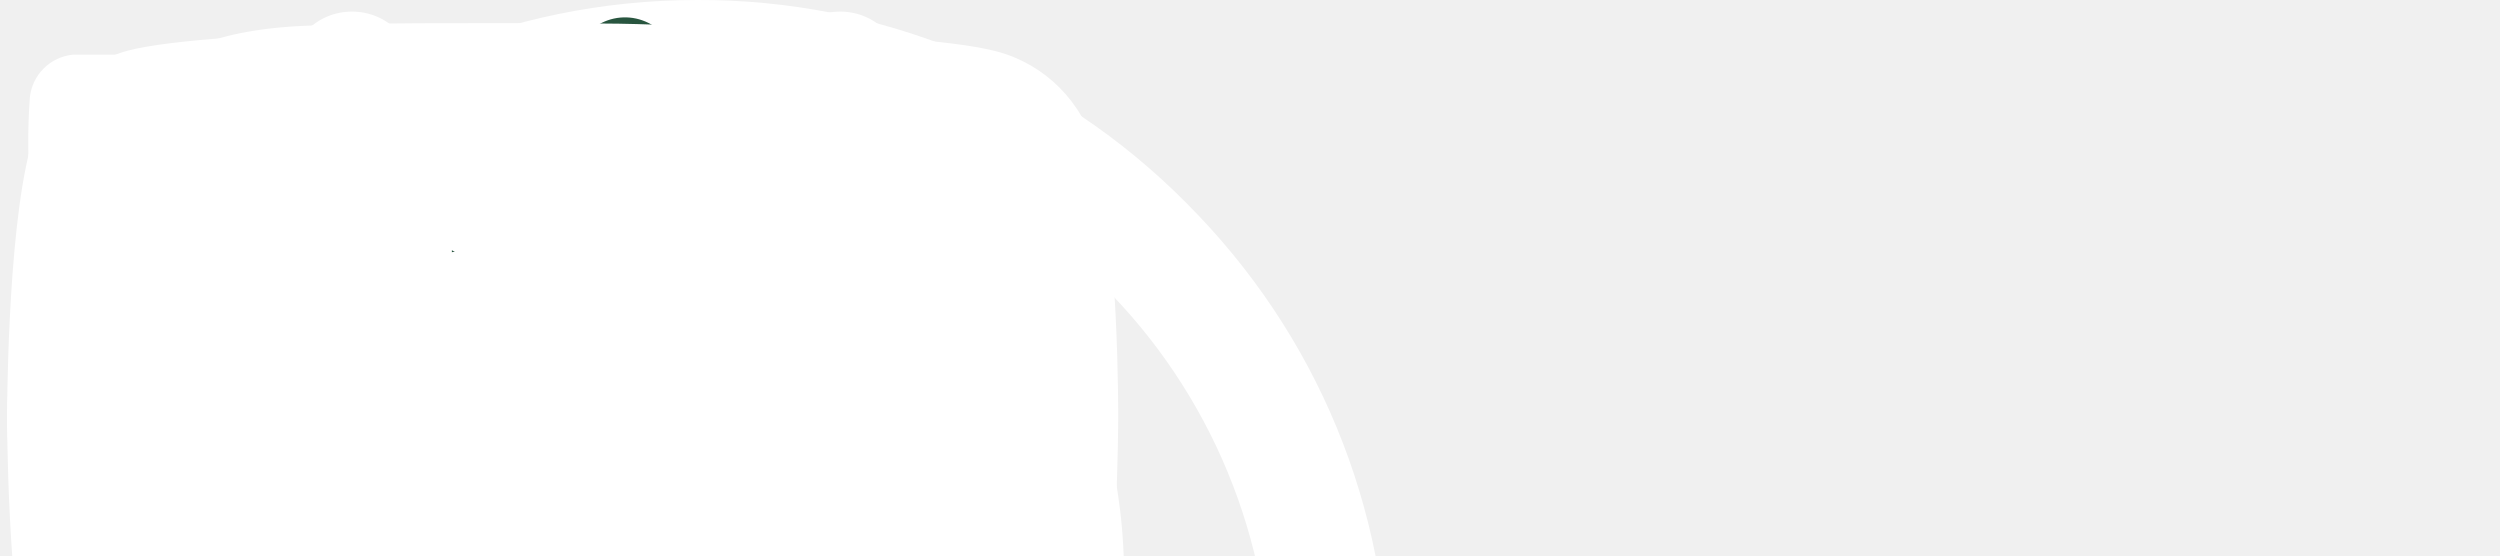
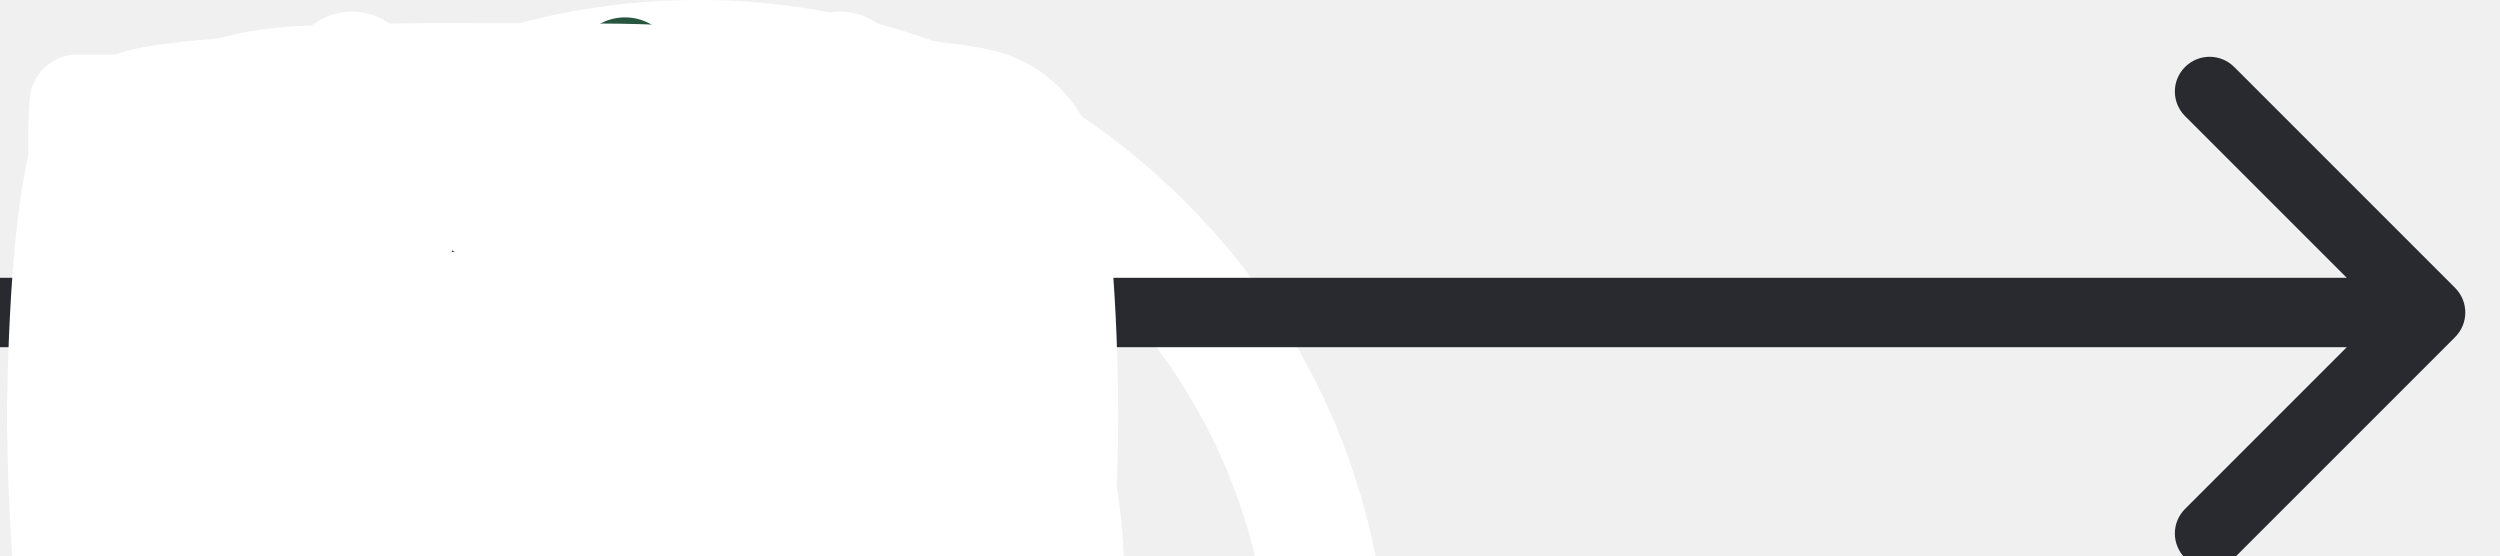
<svg xmlns="http://www.w3.org/2000/svg" width="36" height="8" viewBox="0 0 36 8" fill="none">
  <g id="phone">
    <path d="M16.583 12.155C15.61 12.035 14.644 11.864 13.689 11.645C13.456 11.567 13.207 11.55 12.965 11.597C12.724 11.644 12.498 11.752 12.311 11.911C12.068 12.159 11.365 12.853 10.635 13.569C8.018 12.283 5.902 10.165 4.618 7.548C5.33 6.818 5.996 6.12 6.267 5.876C6.426 5.689 6.534 5.463 6.581 5.222C6.627 4.981 6.611 4.731 6.533 4.498C6.313 3.542 6.143 2.574 6.023 1.6C6.01 1.476 5.973 1.356 5.912 1.247C5.851 1.138 5.769 1.043 5.67 0.966C5.571 0.89 5.458 0.835 5.337 0.804C5.216 0.774 5.09 0.768 4.967 0.787H1.054C0.892 0.802 0.741 0.873 0.627 0.988C0.512 1.103 0.442 1.255 0.429 1.416C0.176 4.948 2.147 8.728 2.546 9.454V9.482L2.602 9.587C4.032 12.068 6.092 14.128 8.572 15.558L8.775 15.673C9.693 16.16 13.345 17.997 16.757 17.744C16.92 17.733 17.074 17.664 17.191 17.55C17.308 17.435 17.381 17.283 17.396 17.12V13.211C17.415 13.088 17.409 12.962 17.378 12.841C17.347 12.72 17.292 12.607 17.216 12.508C17.14 12.409 17.045 12.327 16.936 12.266C16.827 12.206 16.707 12.168 16.583 12.155Z" fill="white" />
  </g>
  <g id="whatsUp">
    <path d="M17.085 2.925C16.164 1.994 15.066 1.256 13.857 0.754C12.647 0.252 11.35 -0.005 10.04 5.9869e-05C4.553 5.9869e-05 0.08 4.472 0.08 9.96C0.08 11.719 0.543 13.427 1.407 14.935L0 20.101L5.276 18.714C6.734 19.508 8.372 19.93 10.04 19.93C15.528 19.93 20 15.457 20 9.97C20 7.307 18.965 4.804 17.085 2.925ZM10.04 18.241C8.553 18.241 7.095 17.839 5.819 17.085L5.518 16.905L2.382 17.729L3.216 14.673L3.015 14.362C2.189 13.042 1.75 11.517 1.749 9.96C1.749 5.397 5.467 1.678 10.03 1.678C12.241 1.678 14.322 2.543 15.879 4.111C16.651 4.878 17.262 5.792 17.678 6.797C18.094 7.803 18.306 8.882 18.302 9.97C18.322 14.533 14.603 18.241 10.04 18.241ZM14.583 12.05C14.332 11.93 13.105 11.327 12.884 11.236C12.653 11.156 12.492 11.116 12.322 11.357C12.151 11.608 11.678 12.171 11.538 12.332C11.397 12.503 11.246 12.523 10.995 12.392C10.744 12.271 9.94 12 8.995 11.156C8.251 10.492 7.759 9.678 7.608 9.427C7.467 9.176 7.588 9.045 7.719 8.915C7.829 8.804 7.97 8.623 8.09 8.482C8.211 8.342 8.261 8.231 8.342 8.07C8.422 7.9 8.382 7.759 8.322 7.638C8.261 7.518 7.759 6.292 7.558 5.789C7.357 5.307 7.146 5.367 6.995 5.357H6.513C6.342 5.357 6.08 5.417 5.849 5.668C5.628 5.92 4.985 6.523 4.985 7.749C4.985 8.975 5.879 10.161 6 10.322C6.121 10.492 7.759 13.005 10.251 14.081C10.844 14.342 11.306 14.492 11.668 14.603C12.261 14.794 12.804 14.764 13.236 14.704C13.719 14.633 14.714 14.101 14.915 13.518C15.126 12.935 15.126 12.442 15.055 12.332C14.985 12.221 14.834 12.171 14.583 12.05Z" fill="white" />
  </g>
  <g id="loupe">
    <path fill-rule="evenodd" clip-rule="evenodd" d="M3.554 8.291C3.554 7.669 3.676 7.053 3.914 6.478C4.152 5.903 4.501 5.381 4.941 4.941C5.381 4.501 5.903 4.152 6.478 3.914C7.053 3.676 7.669 3.554 8.291 3.554C8.913 3.554 9.529 3.676 10.103 3.914C10.678 4.152 11.2 4.501 11.64 4.941C12.08 5.381 12.429 5.903 12.667 6.478C12.905 7.053 13.027 7.669 13.027 8.291C13.027 9.547 12.528 10.752 11.64 11.64C10.752 12.528 9.547 13.027 8.291 13.027C7.034 13.027 5.829 12.528 4.941 11.64C4.053 10.752 3.554 9.547 3.554 8.291ZM8.291 0.396C7.06 0.396 5.846 0.684 4.746 1.237C3.646 1.79 2.69 2.592 1.956 3.58C1.221 4.568 0.728 5.714 0.515 6.927C0.303 8.139 0.376 9.385 0.731 10.564C1.085 11.743 1.711 12.822 2.557 13.717C3.403 14.611 4.446 15.295 5.604 15.714C6.761 16.133 8.001 16.276 9.223 16.13C10.446 15.985 11.617 15.556 12.644 14.877L17.7 19.934C17.996 20.23 18.398 20.397 18.817 20.397C19.236 20.397 19.638 20.23 19.934 19.934C20.23 19.638 20.397 19.236 20.397 18.817C20.397 18.398 20.23 17.997 19.934 17.7L14.877 12.644C15.664 11.454 16.113 10.074 16.178 8.649C16.243 7.224 15.92 5.808 15.245 4.552C14.569 3.295 13.566 2.246 12.341 1.514C11.117 0.782 9.717 0.396 8.291 0.396Z" fill="white" />
  </g>
  <g id="arrow-left">
    <g clip-path="url(#clip0_4_43296)">
      <path d="M4.037 7.85L11.454 0.433C11.625 0.261 11.854 0.167 12.098 0.167C12.343 0.167 12.572 0.261 12.743 0.433L13.29 0.979C13.645 1.335 13.645 1.913 13.29 2.268L7.061 8.497L13.296 14.732C13.468 14.903 13.563 15.132 13.563 15.376C13.563 15.621 13.468 15.849 13.296 16.021L12.75 16.567C12.579 16.739 12.35 16.833 12.105 16.833C11.861 16.833 11.632 16.739 11.461 16.567L4.037 9.144C3.865 8.971 3.771 8.741 3.771 8.497C3.771 8.252 3.865 8.022 4.037 7.85Z" fill="white" />
    </g>
    <defs>
      <clipPath id="clip0_4_43296">
        <rect width="16.667" height="16.667" fill="white" transform="matrix(-1 0 0 1 17.0002 0.166748)" />
      </clipPath>
    </defs>
  </g>
  <g id="arrow-right">
    <g clip-path="url(#clip0_4_43290)">
      <path d="M13.13 7.849L5.713 0.433C5.542 0.261 5.313 0.167 5.069 0.167C4.824 0.167 4.595 0.261 4.424 0.433L3.878 0.979C3.522 1.335 3.522 1.913 3.878 2.268L10.106 8.496L3.871 14.731C3.699 14.903 3.605 15.132 3.605 15.376C3.605 15.62 3.699 15.849 3.871 16.021L4.417 16.567C4.589 16.739 4.818 16.833 5.062 16.833C5.306 16.833 5.535 16.739 5.706 16.567L13.13 9.143C13.302 8.971 13.397 8.741 13.396 8.497C13.397 8.251 13.302 8.022 13.13 7.849Z" fill="white" />
    </g>
    <defs>
      <clipPath id="clip0_4_43290">
        <rect width="16.667" height="16.667" fill="white" transform="translate(0.166992 0.166504)" />
      </clipPath>
    </defs>
  </g>
  <g id="arrow-up">
    <path fill-rule="evenodd" clip-rule="evenodd" d="M0.811 8.711C0.337 8.231 0.329 7.442 0.793 6.951L6.133 1.285C6.596 0.793 7.356 0.784 7.829 1.265L13.284 6.802C13.758 7.283 13.765 8.071 13.302 8.563C12.839 9.054 12.079 9.063 11.606 8.583L8.22 5.146L8.393 22.058C8.4 22.745 7.869 23.309 7.207 23.317C6.544 23.325 6.001 22.774 5.994 22.087L5.821 5.175L2.507 8.691C2.044 9.183 1.284 9.192 0.811 8.711Z" fill="white" />
  </g>
  <g id="arrow-down">
    <g clip-path="url(#clip0_4_42973)">
      <path d="M8.364 10.978L14.506 4.662C14.649 4.515 14.725 4.322 14.722 4.117C14.72 3.912 14.637 3.721 14.491 3.579L14.026 3.126C13.723 2.832 13.237 2.839 12.943 3.141L7.785 8.445L2.475 3.281C2.329 3.139 2.135 3.062 1.931 3.065C1.725 3.068 1.534 3.15 1.392 3.296L0.94 3.762C0.798 3.908 0.721 4.101 0.724 4.306C0.727 4.511 0.809 4.703 0.955 4.845L7.277 10.993C7.424 11.136 7.618 11.212 7.823 11.209C8.029 11.206 8.221 11.124 8.364 10.978Z" fill="#28553F" />
    </g>
    <defs>
      <clipPath id="clip0_4_42973">
        <rect width="14" height="14" fill="white" transform="translate(14.665) rotate(89.2016)" />
      </clipPath>
    </defs>
  </g>
+   <g id="arrow-see-all">
+     <path d="M35.354 4.854C35.549 4.658 35.549 4.342 35.354 4.146L32.172 0.964C31.976 0.769 31.66 0.769 31.465 0.964C31.269 1.16 31.269 1.476 31.465 1.672L34.293 4.5L31.465 7.328C31.269 7.524 31.269 7.84 31.465 8.036C31.66 8.231 31.976 8.231 32.172 8.036L35.354 4.854ZM0 5L35 5V4L0 4L0 5Z" fill="#282A30" />
+   </g>
  <g id="check">
    <path d="M1 3.625L3.728 6.822C3.808 6.915 3.952 6.915 4.032 6.822L9 1" stroke="#28553F" stroke-width="1.5" stroke-linecap="round" />
  </g>
  <g id="facebook">
    <path d="M7.81 0.67L5.959 0.667C3.879 0.667 2.534 2.083 2.534 4.276V5.94H0.673C0.512 5.94 0.382 6.074 0.382 6.24V8.651C0.382 8.816 0.512 8.95 0.673 8.95H2.534V15.034C2.534 15.2 2.665 15.333 2.825 15.333H5.254C5.415 15.333 5.545 15.199 5.545 15.034V8.95H7.722C7.883 8.95 8.013 8.816 8.013 8.651L8.014 6.24C8.014 6.16 7.983 6.084 7.929 6.028C7.874 5.972 7.8 5.94 7.723 5.94H5.545V4.53C5.545 3.852 5.703 3.507 6.563 3.507L7.81 3.507C7.971 3.507 8.101 3.373 8.101 3.208V0.969C8.101 0.804 7.971 0.67 7.81 0.67Z" fill="white" />
  </g>
  <g id="inst">
    <path d="M13.755 4.253C13.724 3.545 13.609 3.058 13.445 2.636C13.276 2.188 13.015 1.787 12.674 1.453C12.341 1.115 11.937 0.852 11.494 0.685C11.07 0.521 10.585 0.406 9.877 0.375C9.163 0.341 8.937 0.333 7.126 0.333C5.316 0.333 5.089 0.341 4.378 0.372C3.67 0.404 3.183 0.518 2.761 0.682C2.313 0.852 1.912 1.112 1.578 1.453C1.24 1.787 0.977 2.19 0.81 2.633C0.646 3.058 0.531 3.542 0.5 4.251C0.466 4.964 0.458 5.191 0.458 7.001C0.458 8.811 0.466 9.038 0.497 9.749C0.529 10.458 0.643 10.945 0.807 11.367C0.977 11.815 1.24 12.216 1.578 12.549C1.912 12.888 2.315 13.151 2.758 13.318C3.183 13.482 3.667 13.596 4.376 13.627C5.087 13.659 5.313 13.666 7.124 13.666C8.934 13.666 9.161 13.659 9.872 13.627C10.58 13.596 11.067 13.482 11.489 13.318C12.385 12.971 13.094 12.263 13.44 11.367C13.604 10.942 13.719 10.458 13.75 9.749C13.781 9.038 13.789 8.811 13.789 7.001C13.789 5.191 13.786 4.964 13.755 4.253ZM12.555 9.697C12.526 10.348 12.416 10.7 12.325 10.934C12.101 11.515 11.64 11.976 11.059 12.2C10.825 12.291 10.471 12.401 9.822 12.429C9.119 12.461 8.908 12.468 7.129 12.468C5.35 12.468 5.136 12.461 4.436 12.429C3.784 12.401 3.433 12.291 3.198 12.2C2.909 12.093 2.646 11.924 2.433 11.703C2.211 11.486 2.042 11.226 1.935 10.937C1.844 10.703 1.735 10.348 1.706 9.7C1.675 8.996 1.667 8.785 1.667 7.006C1.667 5.227 1.675 5.014 1.706 4.313C1.735 3.662 1.844 3.31 1.935 3.076C2.042 2.787 2.211 2.524 2.435 2.31C2.651 2.089 2.912 1.919 3.201 1.813C3.435 1.722 3.79 1.612 4.438 1.583C5.142 1.552 5.353 1.544 7.131 1.544C8.913 1.544 9.124 1.552 9.825 1.583C10.476 1.612 10.828 1.722 11.062 1.813C11.351 1.919 11.614 2.089 11.828 2.31C12.049 2.526 12.218 2.787 12.325 3.076C12.416 3.31 12.526 3.665 12.555 4.313C12.586 5.016 12.594 5.227 12.594 7.006C12.594 8.785 12.586 8.994 12.555 9.697Z" fill="white" />
    <path d="M7.126 3.576C5.235 3.576 3.701 5.11 3.701 7.001C3.701 8.892 5.235 10.426 7.126 10.426C9.017 10.426 10.551 8.892 10.551 7.001C10.551 5.11 9.017 3.576 7.126 3.576ZM7.126 9.223C5.9 9.223 4.904 8.228 4.904 7.001C4.904 5.774 5.9 4.779 7.126 4.779C8.353 4.779 9.348 5.774 9.348 7.001C9.348 8.228 8.353 9.223 7.126 9.223Z" fill="white" />
    <path d="M11.487 3.441C11.487 3.882 11.129 4.24 10.687 4.24C10.245 4.24 9.887 3.882 9.887 3.441C9.887 2.999 10.245 2.641 10.687 2.641C11.129 2.641 11.487 2.999 11.487 3.441Z" fill="white" />
  </g>
  <g id="twitter">
    <path d="M14.102 1.848C13.586 2.067 13.033 2.215 12.453 2.281C13.046 1.941 13.5 1.402 13.715 0.761C13.159 1.076 12.544 1.305 11.89 1.429C11.366 0.893 10.621 0.56 9.794 0.56C8.208 0.56 6.922 1.791 6.922 3.309C6.922 3.525 6.947 3.735 6.996 3.936C4.61 3.821 2.493 2.726 1.077 1.063C0.829 1.468 0.689 1.941 0.689 2.445C0.689 3.399 1.196 4.241 1.966 4.733C1.495 4.718 1.052 4.594 0.665 4.388V4.423C0.665 5.754 1.655 6.866 2.968 7.119C2.728 7.181 2.474 7.215 2.212 7.215C2.026 7.215 1.847 7.198 1.671 7.164C2.037 8.257 3.097 9.052 4.353 9.074C3.371 9.811 2.132 10.249 0.787 10.249C0.555 10.249 0.326 10.236 0.102 10.212C1.373 10.993 2.882 11.449 4.504 11.449C9.787 11.449 12.675 7.259 12.675 3.625L12.665 3.269C13.229 2.884 13.717 2.4 14.102 1.848Z" fill="white" />
  </g>
  <g id="youtube">
    <path fill-rule="evenodd" clip-rule="evenodd" d="M14.362 0.743C15.047 0.927 15.588 1.467 15.772 2.153C16.115 3.405 16.102 6.014 16.102 6.014C16.102 6.014 16.102 8.611 15.772 9.863C15.588 10.548 15.047 11.088 14.362 11.273C13.11 11.602 8.102 11.602 8.102 11.602C8.102 11.602 3.106 11.602 1.841 11.26C1.156 11.075 0.616 10.535 0.431 9.85C0.102 8.611 0.102 6.001 0.102 6.001C0.102 6.001 0.102 3.405 0.431 2.153C0.615 1.468 1.169 0.914 1.841 0.729C3.093 0.4 8.101 0.4 8.101 0.4C8.101 0.4 13.11 0.4 14.362 0.743ZM10.671 6.001L6.507 8.4V3.603L10.671 6.001Z" fill="white" />
  </g>
  <g id="pinterest">
    <path d="M6.303 0.667C2.254 0.667 0.102 3.243 0.102 6.052C0.102 7.354 0.835 8.979 2.008 9.494C2.343 9.644 2.299 9.461 2.587 8.367C2.609 8.276 2.598 8.198 2.524 8.113C0.846 6.186 2.196 2.224 6.063 2.224C11.659 2.224 10.614 9.914 7.037 9.914C6.115 9.914 5.428 9.195 5.645 8.306C5.909 7.247 6.424 6.108 6.424 5.345C6.424 3.421 3.538 3.706 3.538 6.255C3.538 7.043 3.819 7.575 3.819 7.575C3.819 7.575 2.89 11.3 2.718 11.996C2.426 13.175 2.757 15.082 2.786 15.246C2.804 15.337 2.906 15.365 2.963 15.291C3.055 15.172 4.177 13.582 4.492 12.432C4.606 12.013 5.076 10.315 5.076 10.315C5.386 10.869 6.278 11.334 7.229 11.334C10.057 11.334 12.102 8.865 12.102 5.801C12.092 2.864 9.561 0.667 6.303 0.667V0.667Z" fill="white" />
  </g>
</svg>
